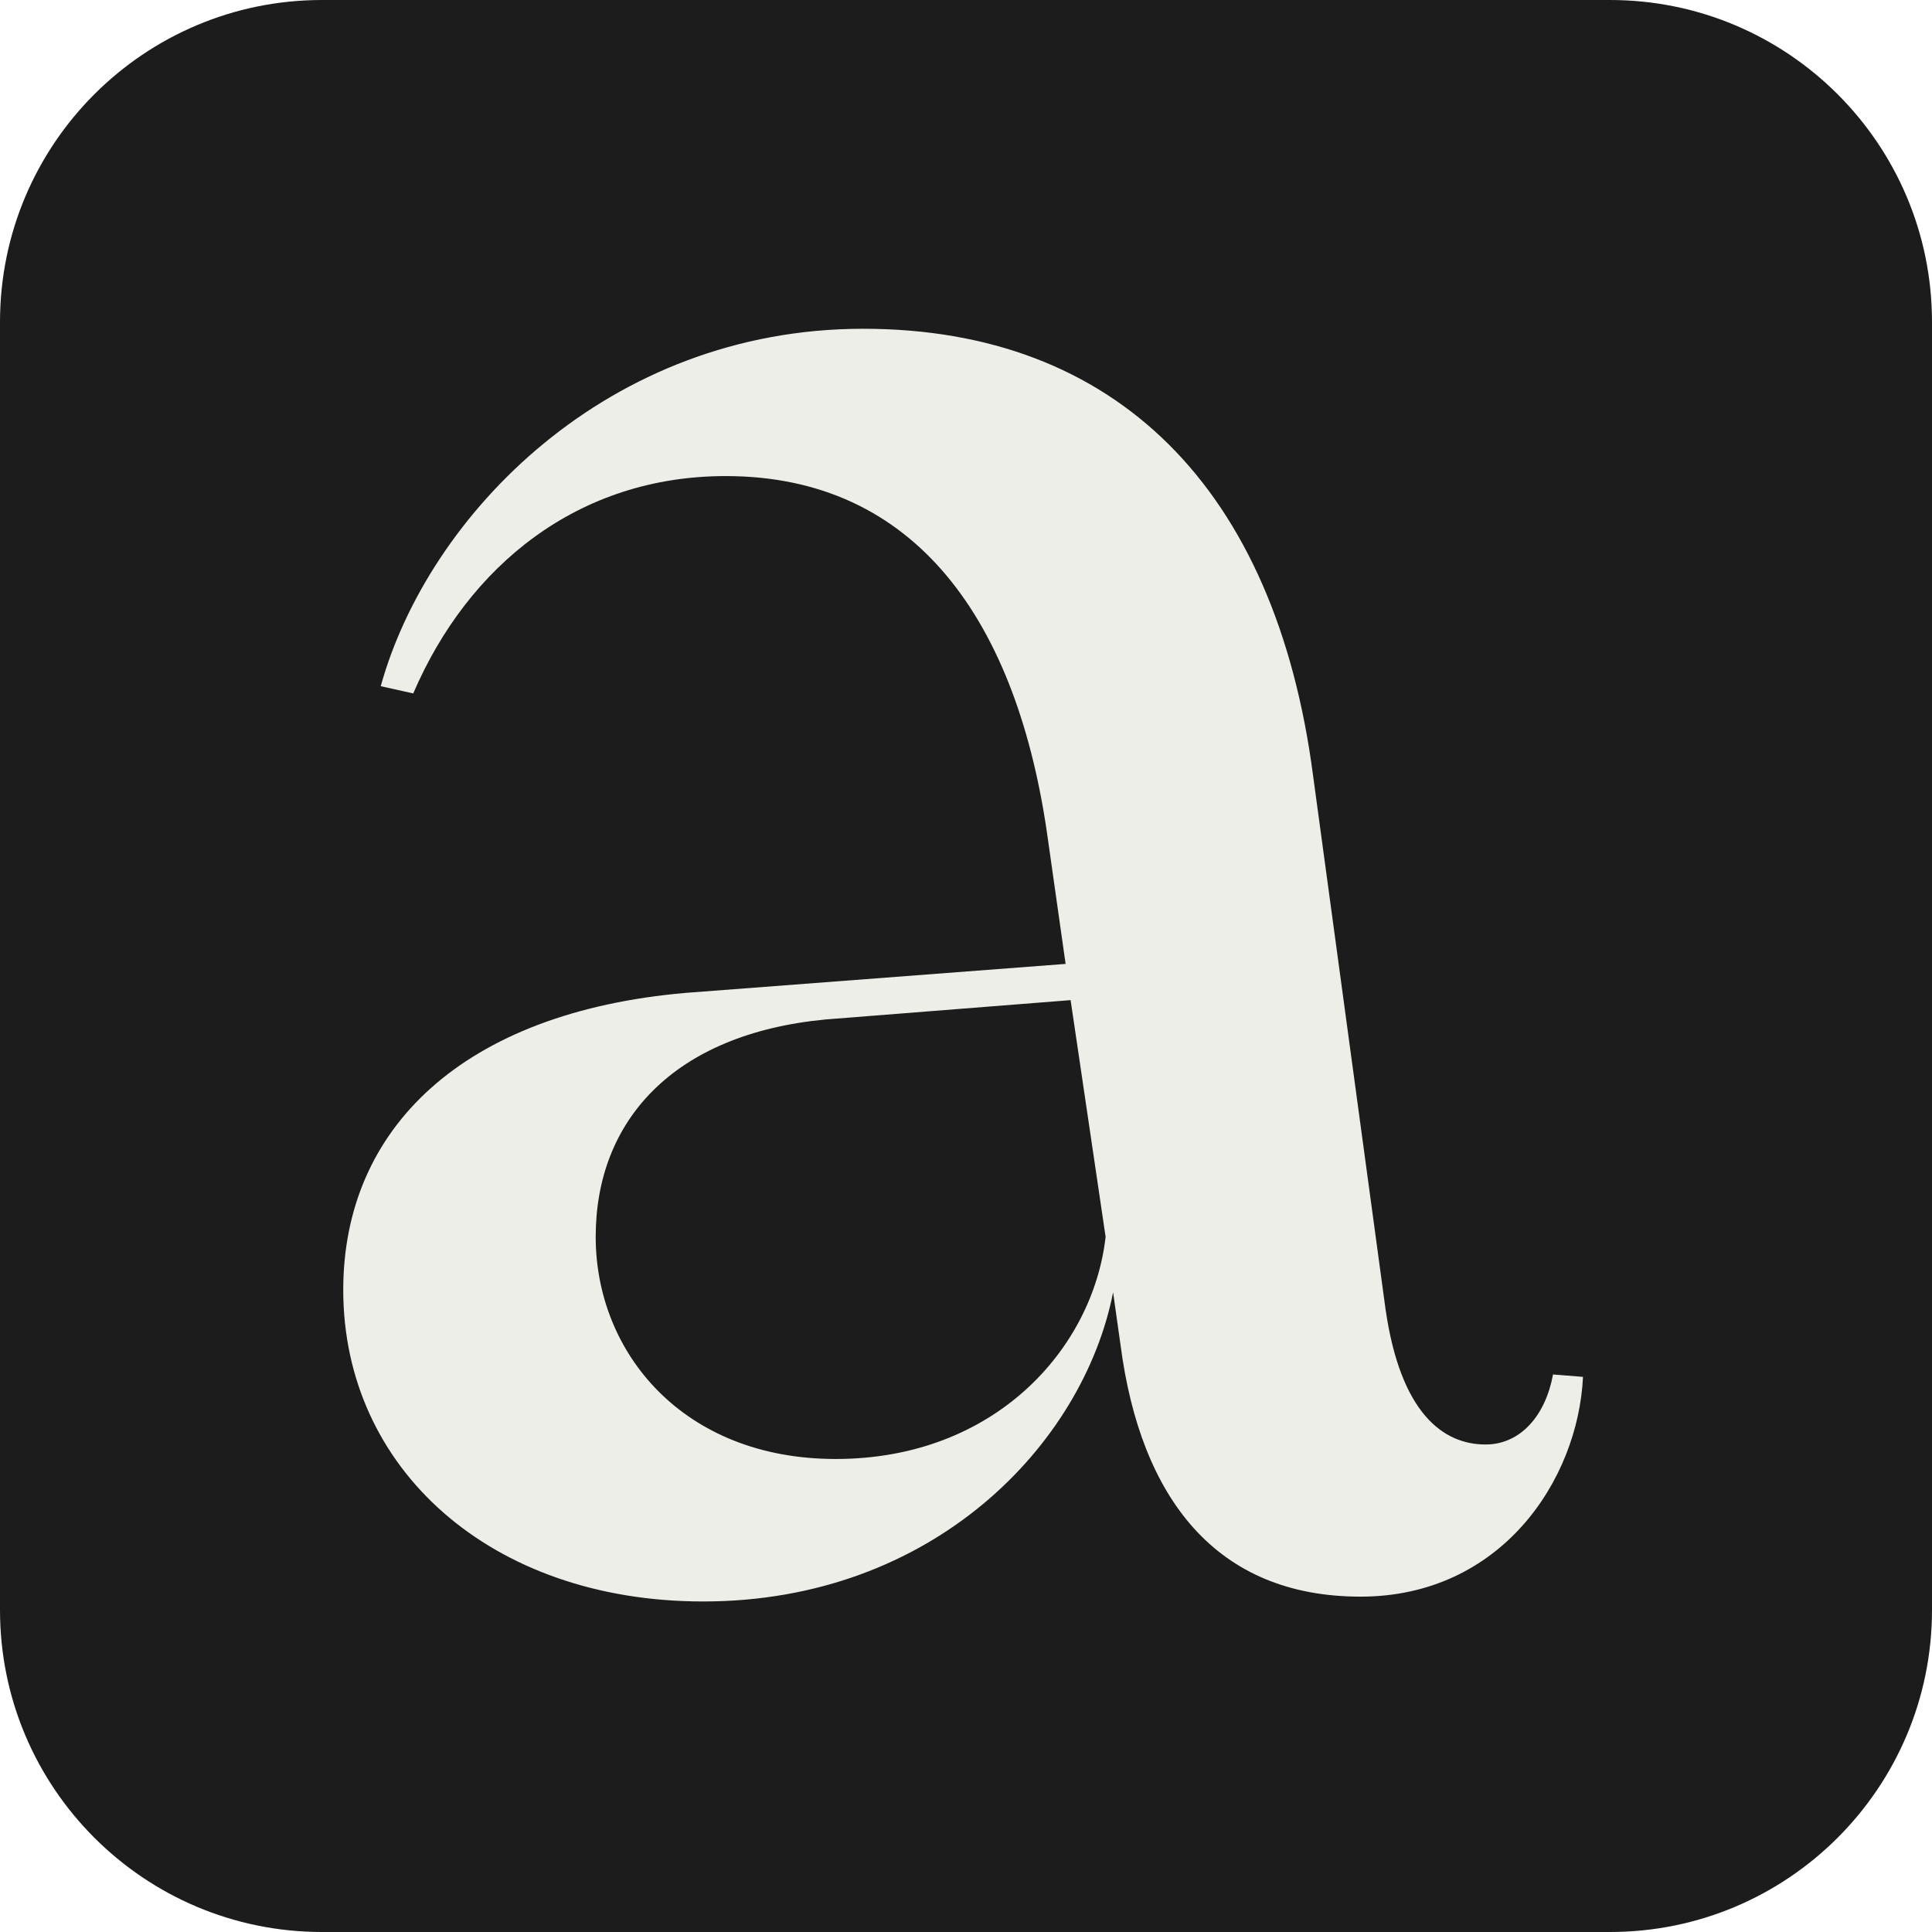
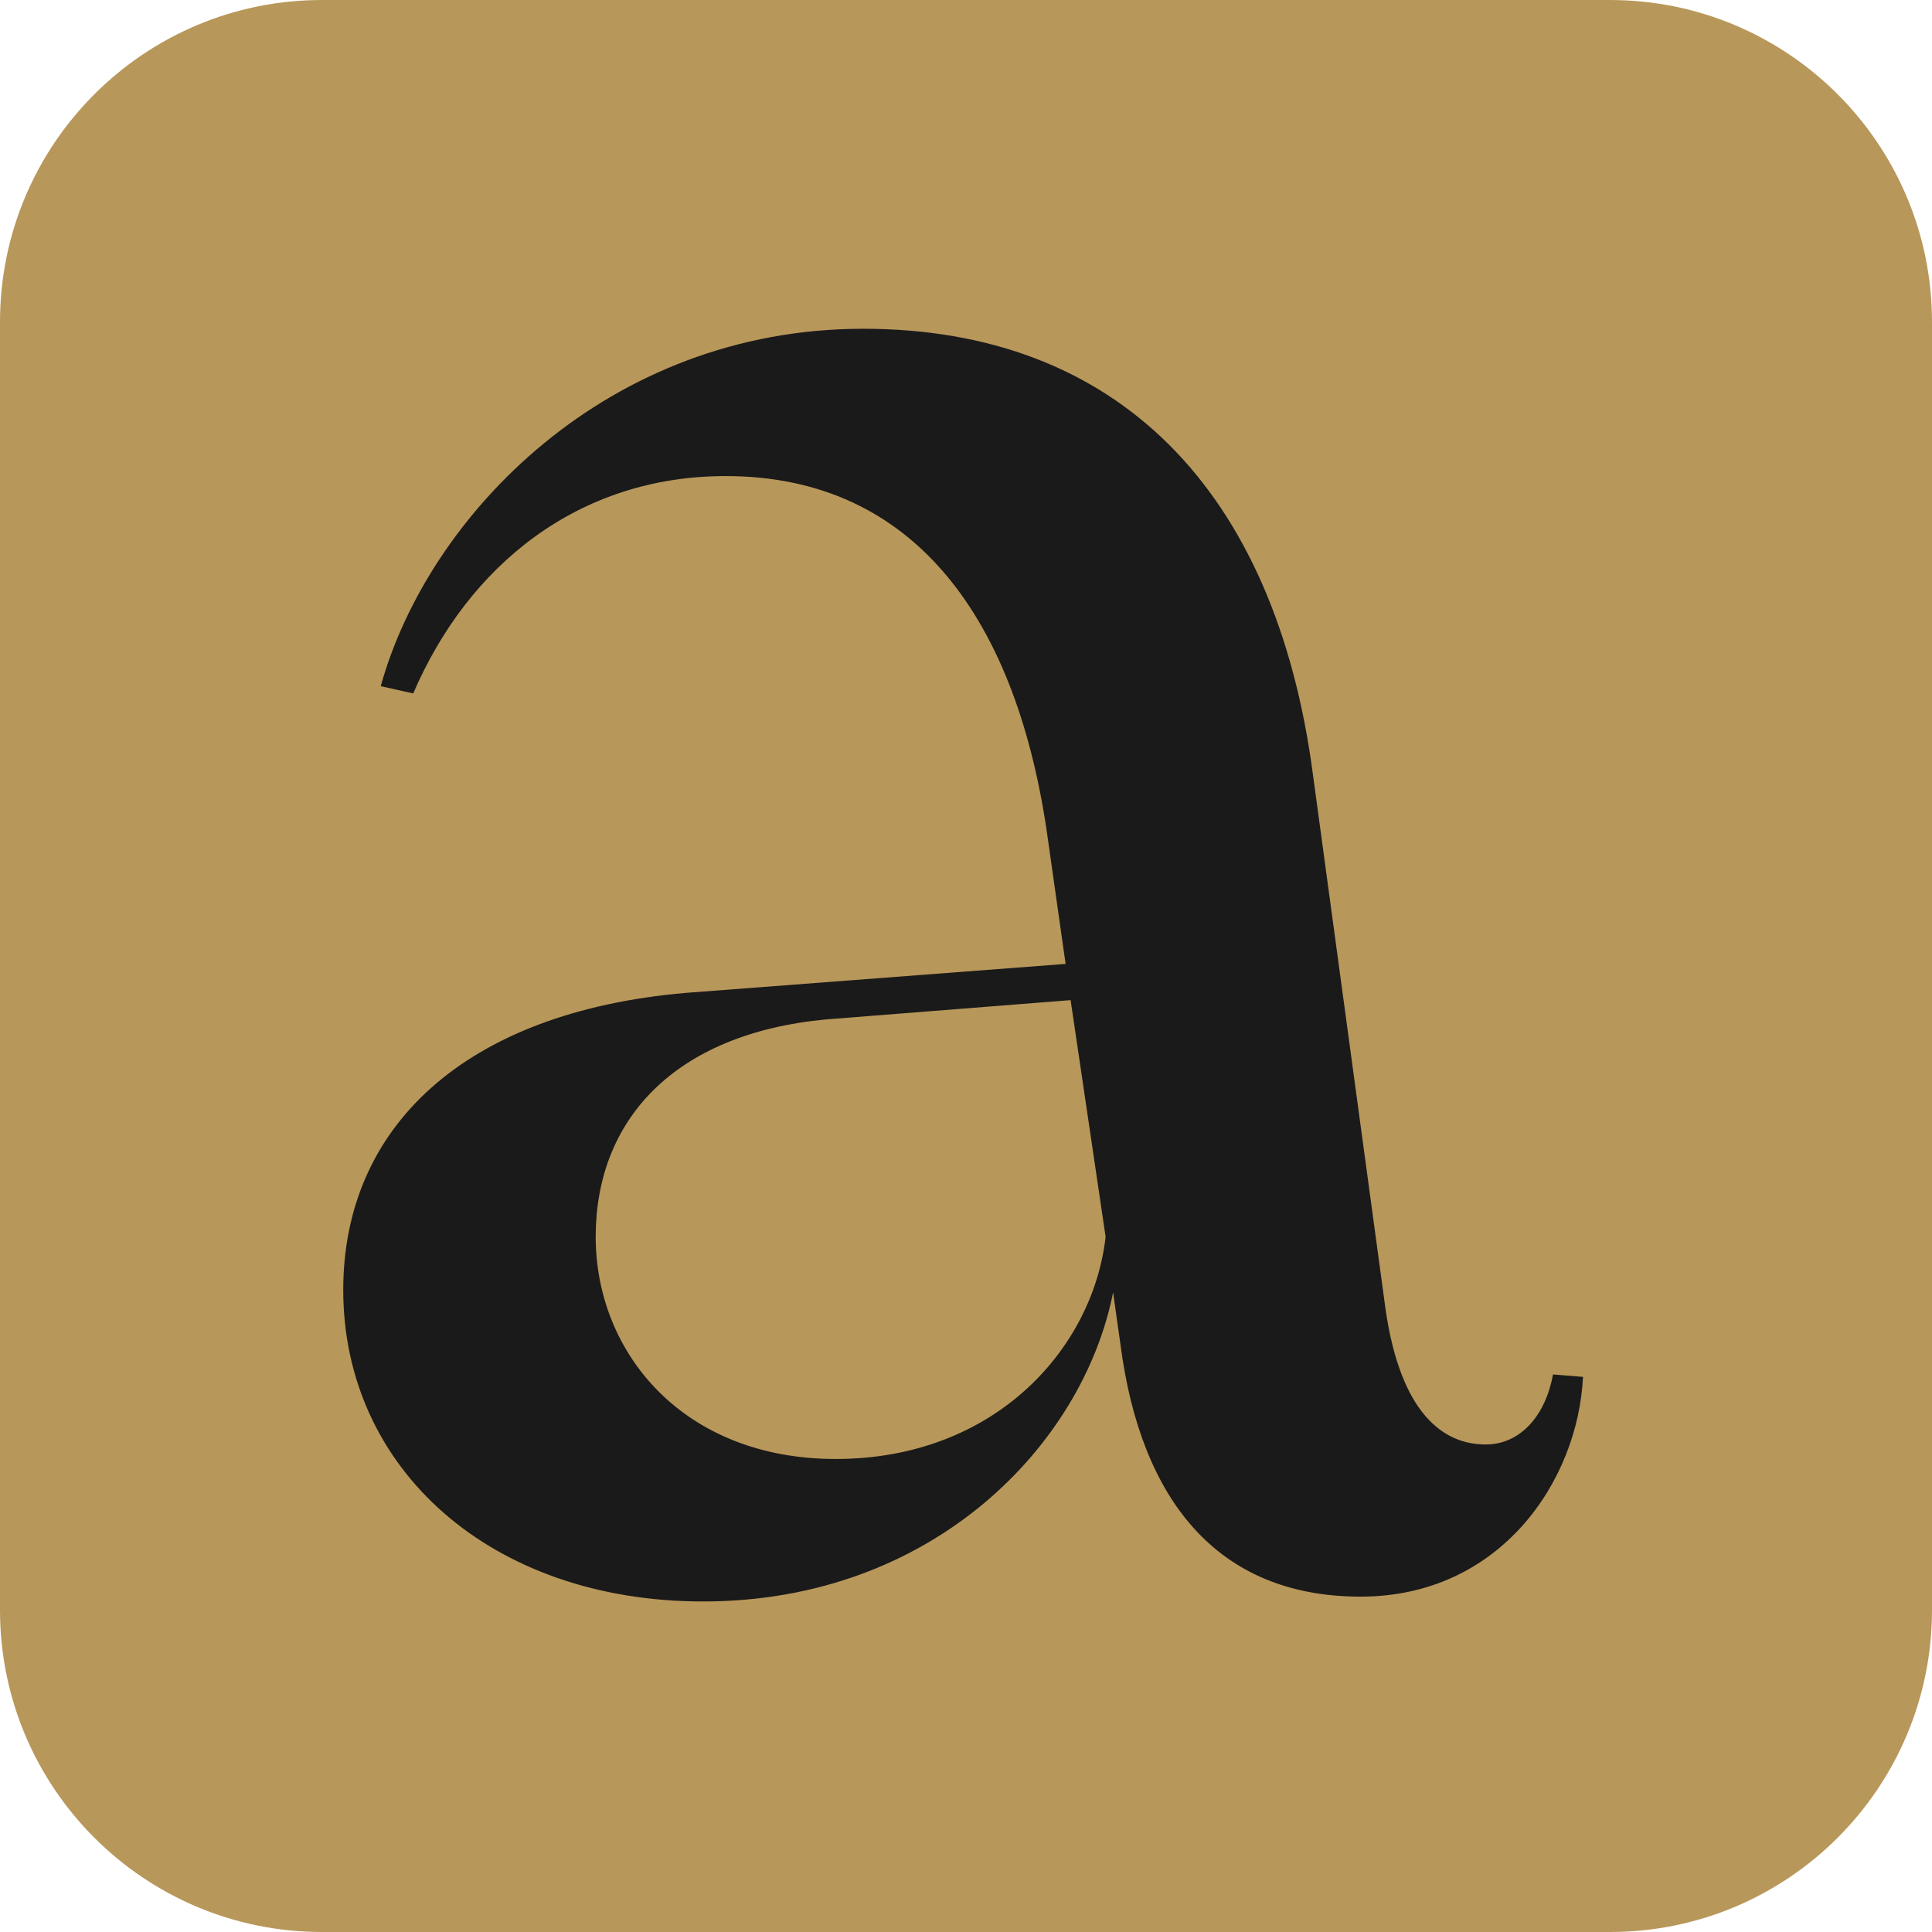
<svg xmlns="http://www.w3.org/2000/svg" viewBox="0 0 48 48">
-   <rect width="48" height="48" rx="8" fill="#1C1C1C" />
-   <path transform="matrix(2.07 0 0 2 8 0.3)" d="M12.465 19.684C10.725 19.684 9.825 18.454 9.585 16.564L9.495 15.904C9.135 17.794 7.335 19.744 4.575 19.744 2.025 19.744 0.255 18.094 0.255 15.874 0.255 13.864 1.695 12.424 4.365 12.184L8.925 11.824 8.715 10.294C8.355 7.564 7.125 5.764 4.845 5.764 3.075 5.764 1.755 6.874 1.095 8.464L0.705 8.374C1.275 6.244 3.435 3.934 6.495 3.934 9.525 3.934 11.445 5.914 11.895 9.484L12.765 16.114C12.945 17.404 13.455 17.794 13.965 17.794 14.385 17.794 14.685 17.434 14.775 16.924L15.135 16.954C15.075 18.244 14.145 19.684 12.465 19.684ZM3.285 15.214C3.285 16.654 4.335 17.974 6.165 17.974 8.085 17.974 9.255 16.594 9.405 15.214L8.985 12.274 6.045 12.514C4.215 12.694 3.285 13.774 3.285 15.214Z" fill="#EDEEE8" />
+   <rect width="48" height="48" rx="8" fill="#B8975A" />
+   <path transform="matrix(2.07 0 0 2 8 0.3)" d="M12.465 19.684C10.725 19.684 9.825 18.454 9.585 16.564L9.495 15.904C9.135 17.794 7.335 19.744 4.575 19.744 2.025 19.744 0.255 18.094 0.255 15.874 0.255 13.864 1.695 12.424 4.365 12.184L8.925 11.824 8.715 10.294C8.355 7.564 7.125 5.764 4.845 5.764 3.075 5.764 1.755 6.874 1.095 8.464L0.705 8.374C1.275 6.244 3.435 3.934 6.495 3.934 9.525 3.934 11.445 5.914 11.895 9.484L12.765 16.114C12.945 17.404 13.455 17.794 13.965 17.794 14.385 17.794 14.685 17.434 14.775 16.924L15.135 16.954C15.075 18.244 14.145 19.684 12.465 19.684ZM3.285 15.214C3.285 16.654 4.335 17.974 6.165 17.974 8.085 17.974 9.255 16.594 9.405 15.214L8.985 12.274 6.045 12.514C4.215 12.694 3.285 13.774 3.285 15.214Z" fill="#1A1A1A" />
</svg>
